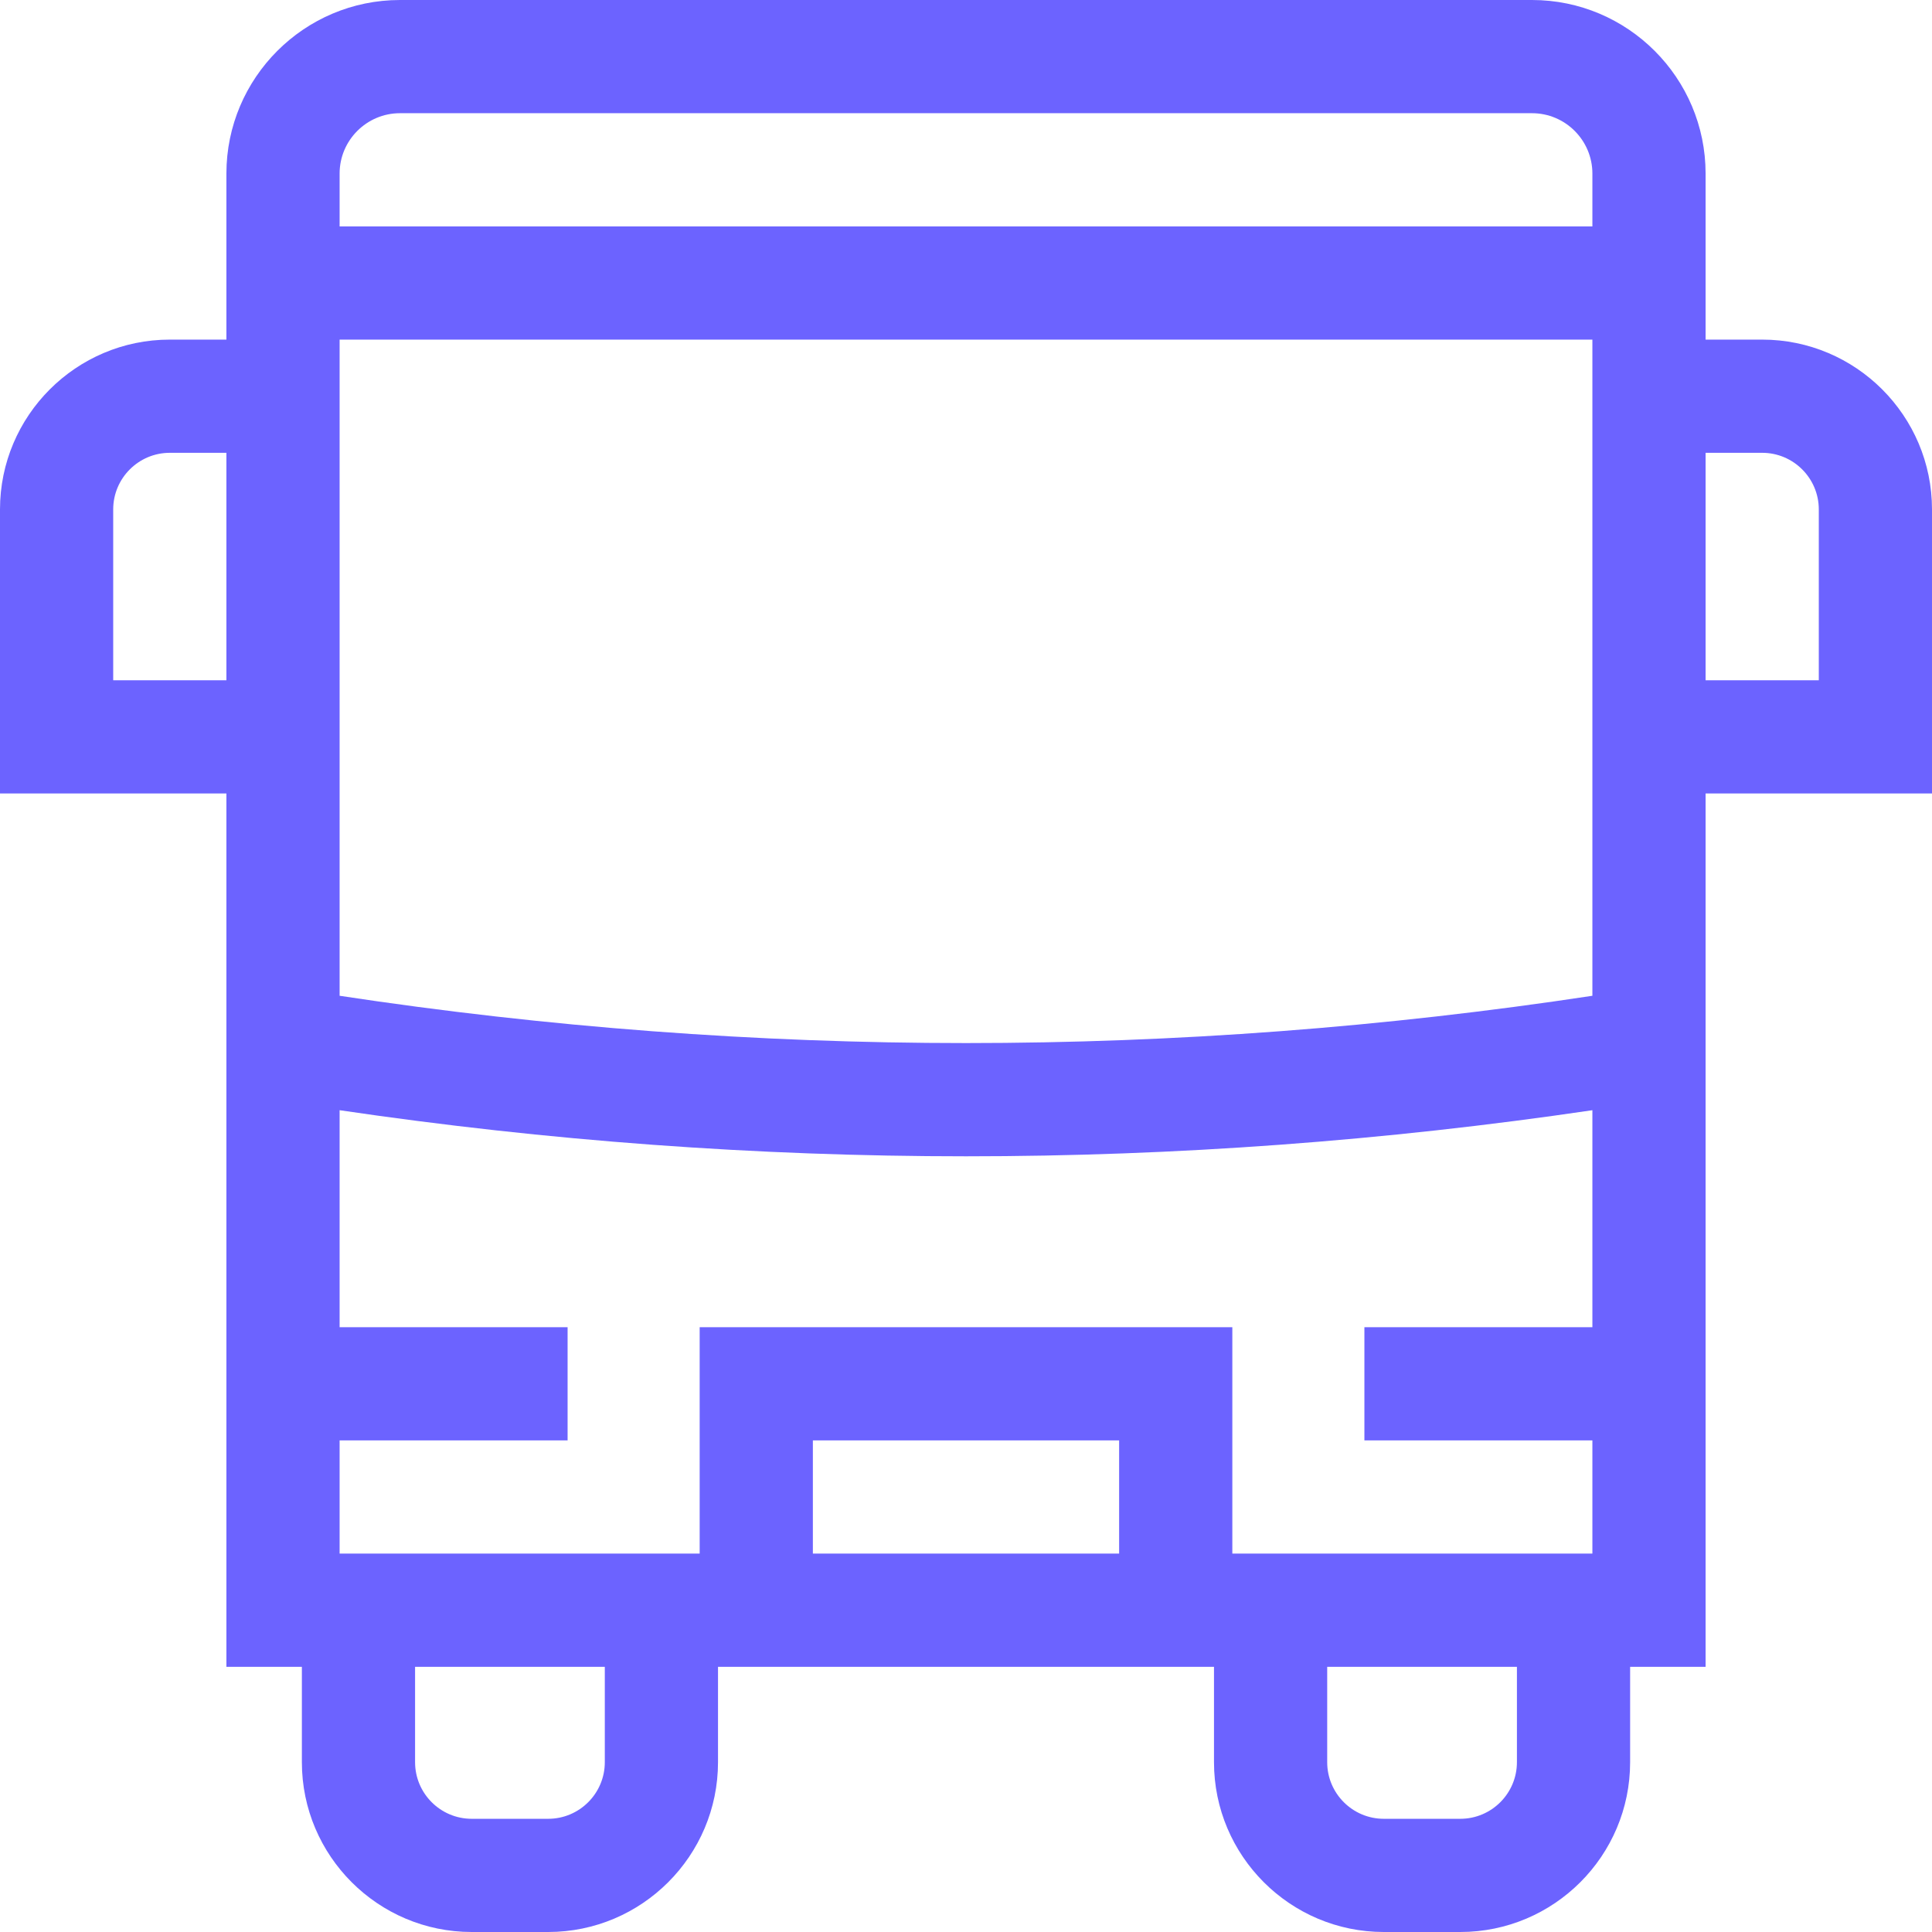
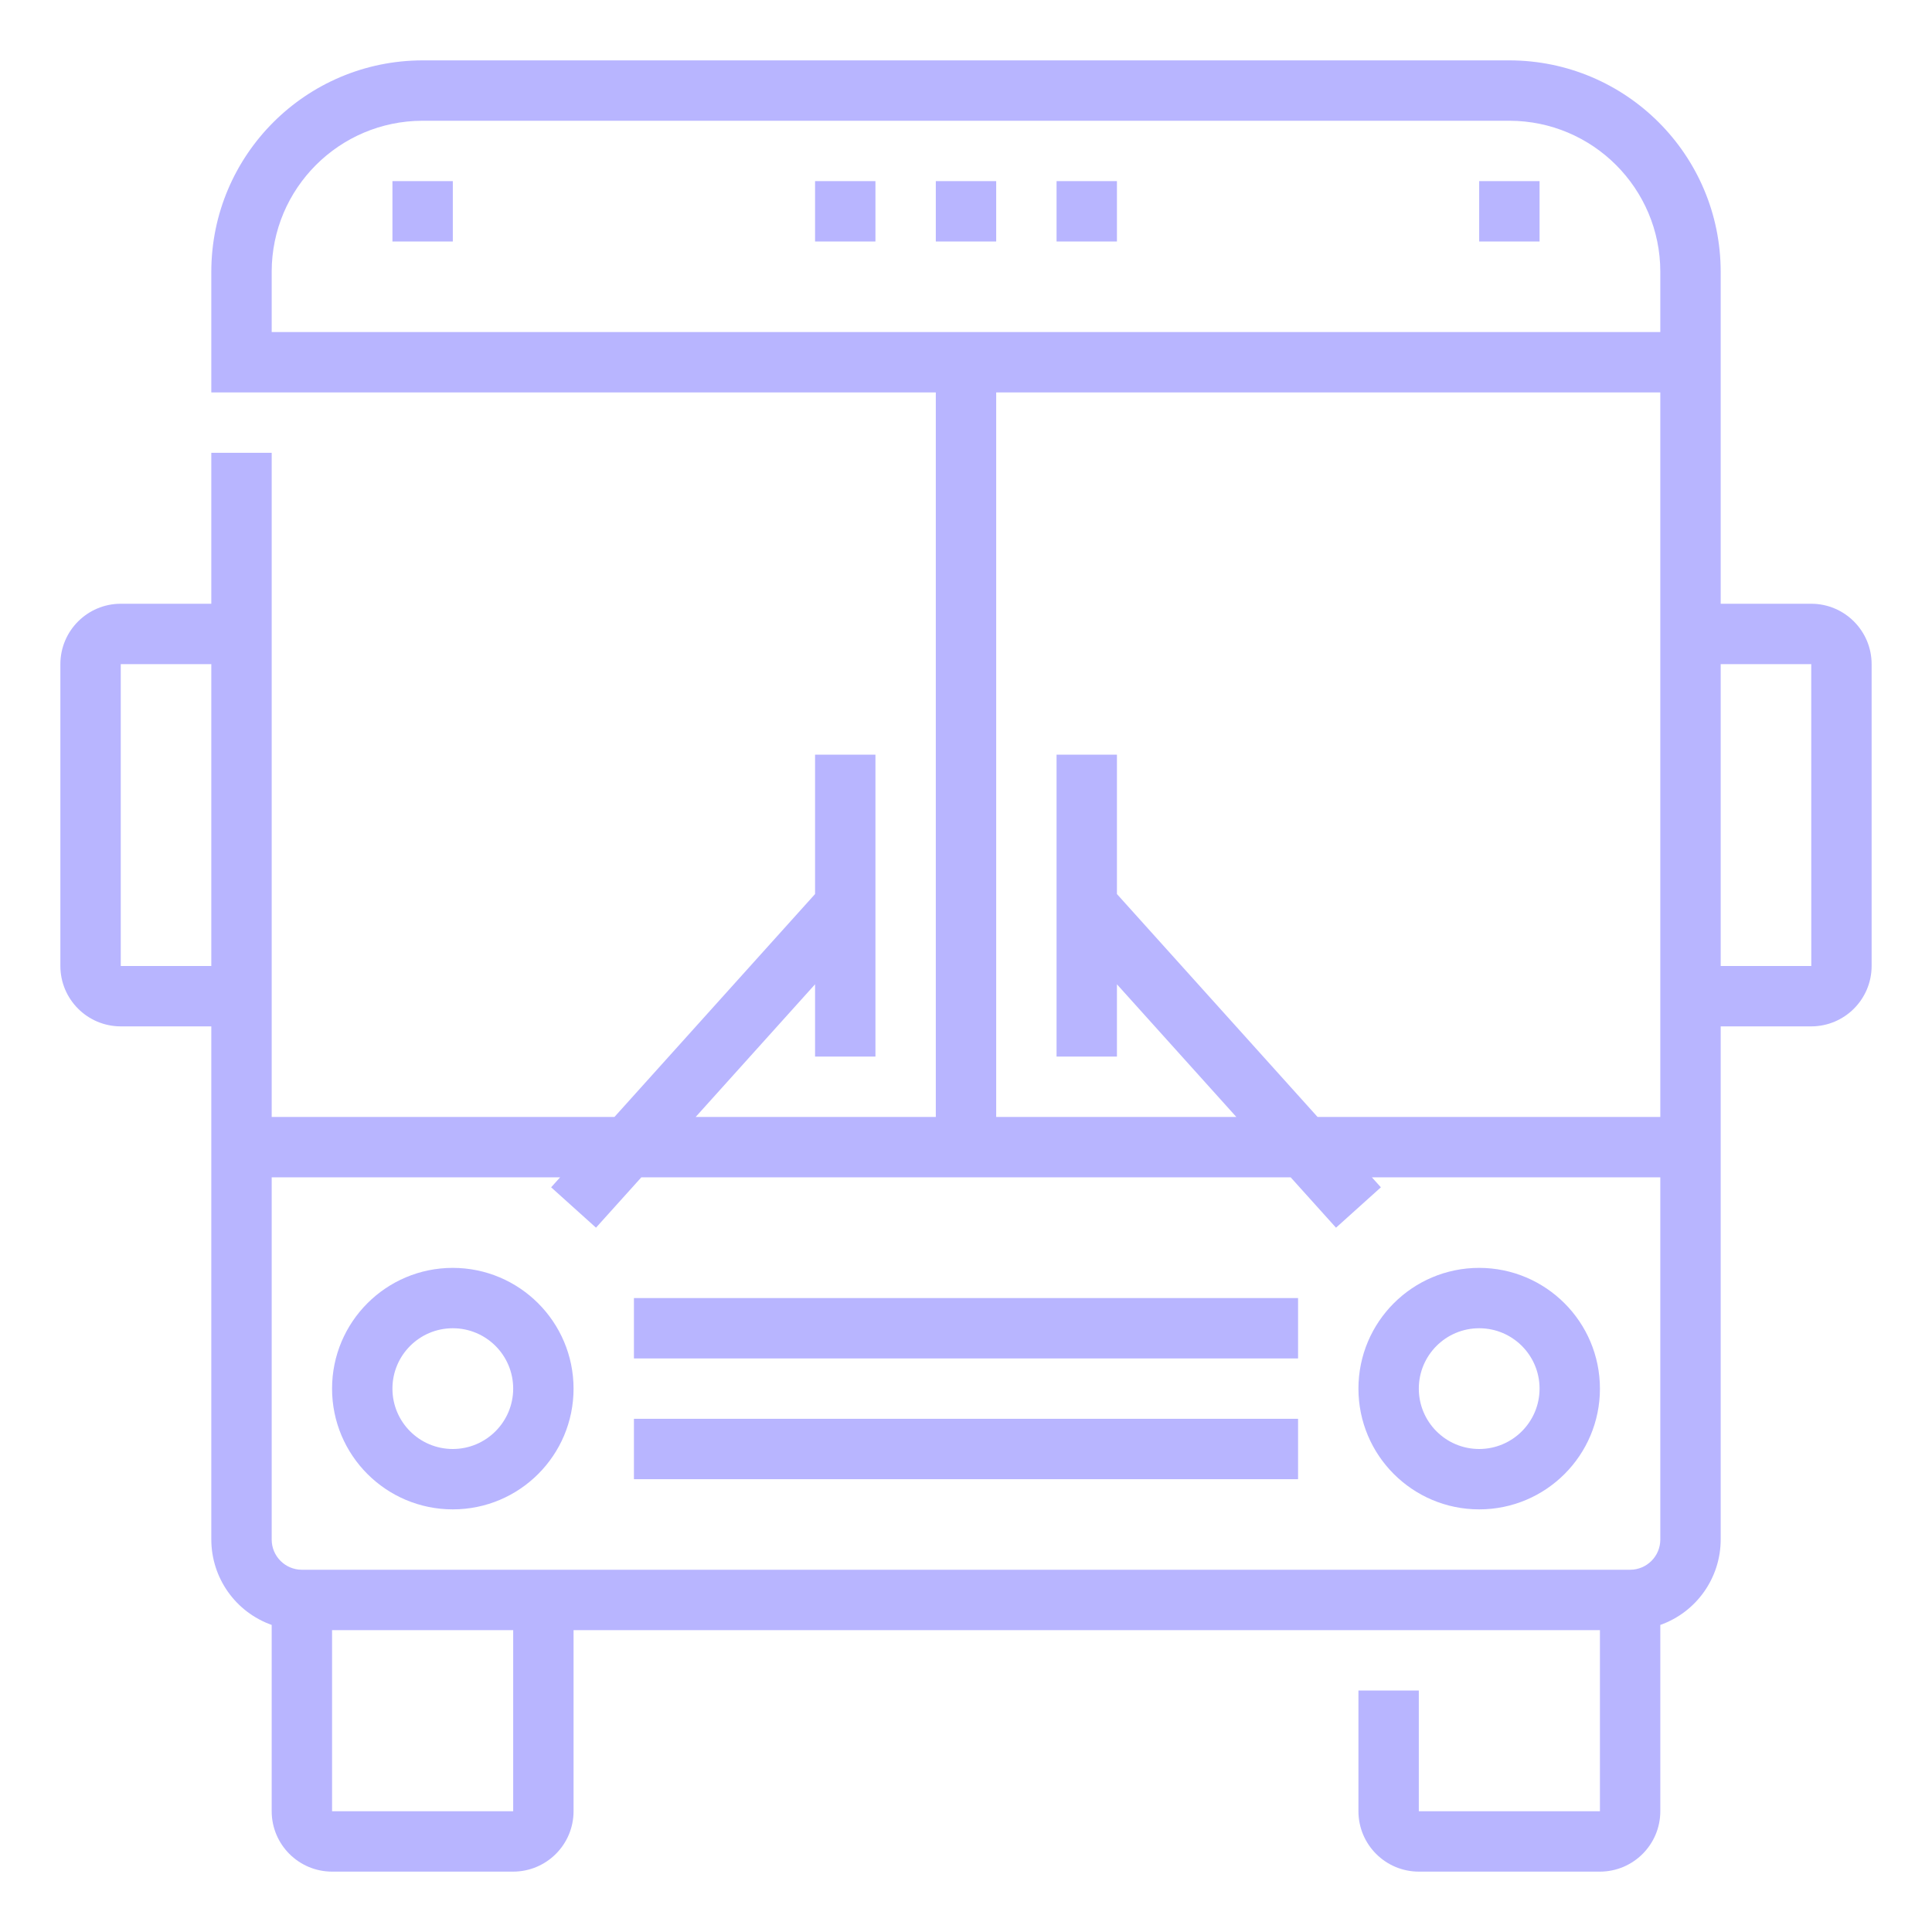
<svg xmlns="http://www.w3.org/2000/svg" version="1.1" width="512" height="512" x="0" y="0" viewBox="0 0 512 512" style="enable-background:new 0 0 512 512" xml:space="preserve" class="">
  <g>
-     <g>
-       <path d="m512 135c0-24.813-20.187-45-45-45h-15v-44c0-25.364-20.636-46-46-46h-300c-25.364 0-46 20.636-46 46v44h-15c-24.813 0-45 20.187-45 45v75.28h60v231.44h20v25.28c0 24.813 20.187 45 45 45h20.28c24.813 0 45-20.187 45-45v-25.28h131.441v25.28c0 24.813 20.187 45 45 45h20.279c24.813 0 45-20.187 45-45v-25.28h20v-231.44h60zm-406-105h300c8.822 0 16 7.178 16 16v14h-332v-14c0-8.822 7.178-16 16-16zm-76 150.28v-45.28c0-8.271 6.729-15 15-15h15v60.28zm392 201.44v30h-95.42v-60h-141.161v60h-95.419v-30h60.419v-30h-60.419v-57.504c55.122 8.133 110.56 12.215 166 12.215s110.877-4.082 166-12.215v57.504h-60.42v30zm-125.42 30h-81.161v-30h81.161zm-136.3 55.28c0 8.271-6.729 15-15 15h-20.28c-8.271 0-15-6.729-15-15v-25.28h50.28zm241.72 0c0 8.271-6.729 15-15 15h-20.279c-8.271 0-15-6.729-15-15v-25.28h50.279zm20-203.109c-110.22 16.711-221.779 16.711-332 0v-53.611-120.28h332v120.28zm60-83.611h-30v-60.28h15c8.271 0 15 6.729 15 15z" fill="#6c63ff" data-original="#000000" style="" class="" />
+     <g id="Outline">
+       <path d="m120 336a32 32 0 1 0 32 32 32.036 32.036 0 0 0 -32-32zm0 48a16 16 0 1 1 16-16 16.019 16.019 0 0 1 -16 16z" fill="#b8b5ff" data-original="#000000" style="" class="" />
+       <path d="m392 336a32 32 0 1 0 32 32 32.036 32.036 0 0 0 -32-32zm0 48a16 16 0 1 1 16-16 16.019 16.019 0 0 1 -16 16z" fill="#b8b5ff" data-original="#000000" style="" class="" />
+       <path d="m168 344h176v16h-176z" fill="#b8b5ff" data-original="#000000" style="" class="" />
+       <path d="m168 376h176v16h-176z" fill="#b8b5ff" data-original="#000000" style="" class="" />
+       <path d="m480 160h-24v-88a56.063 56.063 0 0 0 -56-56h-288a56.063 56.063 0 0 0 -56 56v32h192v192h-63.637l31.637-35.153v19.153h16v-80h-16v36.93l-53.163 59.07h-90.837v-176h-16v40h-24a16.019 16.019 0 0 0 -16 16v80a16.019 16.019 0 0 0 16 16h24v136a24.039 24.039 0 0 0 16 22.624v49.376a16.019 16.019 0 0 0 16 16h48a16.019 16.019 0 0 0 16-16v-48h272v48h-48v-32h-16v32a16.019 16.019 0 0 0 16 16h48a16.019 16.019 0 0 0 16-16v-49.376a24.039 24.039 0 0 0 16-22.624v-136h24a16.019 16.019 0 0 0 16-16v-80a16.019 16.019 0 0 0 -16-16zm-408-88a40.045 40.045 0 0 1 40-40h288a40.045 40.045 0 0 1 40 40v16h-368zm192 32h176v192h-90.837l-53.163-59.07v-36.93h-16v80h16v-19.153l31.637 35.153h-63.637zm-232 152v-80h24v80zm104 224h-48v-48h48zm296-64h-352a8.009 8.009 0 0 1 -8-8v-96h76.437l-2.383 2.648 11.892 10.7 12.017-13.348h172.074l12.017 13.352 11.892-10.7-2.383-2.652h76.437v96a8.009 8.009 0 0 1 -8 8zm48-160h-24v-80h24l.01 80z" fill="#b8b5ff" data-original="#000000" style="" class="" />
+       <path d="m248 48h16v16h-16z" fill="#b8b5ff" data-original="#000000" style="" class="" />
+       <path d="m280 48h16v16h-16z" fill="#b8b5ff" data-original="#000000" style="" class="" />
+       <path d="m216 48h16v16h-16z" fill="#b8b5ff" data-original="#000000" style="" class="" />
+       <path d="m104 48h16v16h-16z" fill="#b8b5ff" data-original="#000000" style="" class="" />
+       <path d="m392 48h16v16h-16z" fill="#b8b5ff" data-original="#000000" style="" class="" />
    </g>
  </g>
</svg>
